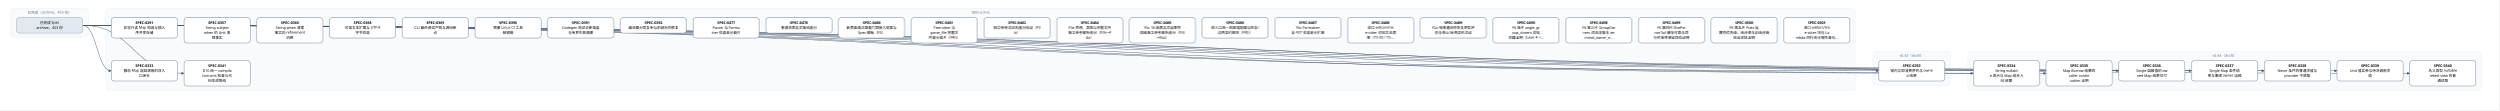
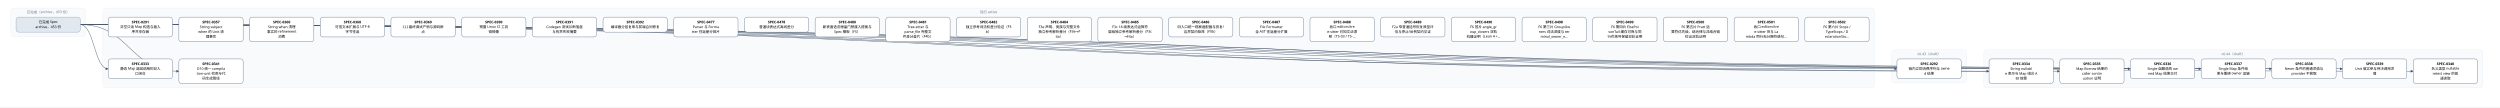
- <svg xmlns="http://www.w3.org/2000/svg" width="9072" height="400" viewBox="0 0 9072 400" font-family="PingFang SC, Microsoft YaHei, sans-serif">
+ <svg xmlns="http://www.w3.org/2000/svg" width="9336" height="400" viewBox="0 0 9336 400" font-family="PingFang SC, Microsoft YaHei, sans-serif">
  <defs>
    <marker id="arrow" viewBox="0 0 10 10" refX="9" refY="5" markerWidth="7" markerHeight="7" orient="auto-start-reverse">
      <path d="M0,0 L10,5 L0,10 z" fill="#475569" />
    </marker>
  </defs>
-   <rect width="9072" height="400" fill="#ffffff" />
+   <rect width="9336" height="400" fill="#ffffff" />
  <rect x="40" y="30" width="280" height="106" rx="12" fill="#f8fafc" stroke="#e2e8f0" />
  <text x="180" y="50" text-anchor="middle" font-size="13" fill="#64748b">已完成（archive，453 份）</text>
-   <rect x="384" y="30" width="6352" height="298" rx="12" fill="#f8fafc" stroke="#e2e8f0" />
-   <text x="3560" y="50" text-anchor="middle" font-size="13" fill="#64748b">现行 active</text>
-   <rect x="6800" y="186" width="280" height="124" rx="12" fill="#f8fafc" stroke="#e2e8f0" />
-   <text x="6940" y="206" text-anchor="middle" font-size="13" fill="#64748b">v0.43（draft）</text>
-   <rect x="7144" y="186" width="1864" height="142" rx="12" fill="#f8fafc" stroke="#e2e8f0" />
-   <text x="8076" y="206" text-anchor="middle" font-size="13" fill="#64748b">v0.44（draft）</text>
-   <path d="M 300 92 C 3560 92, 3560 257, 6820 257" fill="none" stroke="#475569" stroke-width="1.5" marker-end="url(#arrow)" />
+   <rect x="384" y="30" width="6616" height="298" rx="12" fill="#f8fafc" stroke="#e2e8f0" />
+   <text x="3692" y="50" text-anchor="middle" font-size="13" fill="#64748b">现行 active</text>
+   <rect x="7064" y="186" width="280" height="124" rx="12" fill="#f8fafc" stroke="#e2e8f0" />
+   <text x="7204" y="206" text-anchor="middle" font-size="13" fill="#64748b">v0.43（draft）</text>
+   <rect x="7408" y="186" width="1864" height="142" rx="12" fill="#f8fafc" stroke="#e2e8f0" />
+   <text x="8340" y="206" text-anchor="middle" font-size="13" fill="#64748b">v0.44（draft）</text>
+   <path d="M 300 92 C 3692 92, 3692 257, 7084 257" fill="none" stroke="#475569" stroke-width="1.5" marker-end="url(#arrow)" />
  <path d="M 300 92 C 352 92, 352 257, 404 257" fill="none" stroke="#475569" stroke-width="1.5" marker-end="url(#arrow)" />
-   <path d="M 300 92 C 3732 92, 3732 266, 7164 266" fill="none" stroke="#475569" stroke-width="1.5" marker-end="url(#arrow)" />
  <path d="M 300 92 C 3864 92, 3864 266, 7428 266" fill="none" stroke="#475569" stroke-width="1.5" marker-end="url(#arrow)" />
-   <path d="M 300 92 C 3996 92, 3996 257, 7692 257" fill="none" stroke="#475569" stroke-width="1.5" marker-end="url(#arrow)" />
+   <path d="M 300 92 C 3996 92, 3996 266, 7692 266" fill="none" stroke="#475569" stroke-width="1.5" marker-end="url(#arrow)" />
  <path d="M 300 92 C 4128 92, 4128 257, 7956 257" fill="none" stroke="#475569" stroke-width="1.5" marker-end="url(#arrow)" />
  <path d="M 300 92 C 4260 92, 4260 257, 8220 257" fill="none" stroke="#475569" stroke-width="1.5" marker-end="url(#arrow)" />
  <path d="M 300 92 C 4392 92, 4392 257, 8484 257" fill="none" stroke="#475569" stroke-width="1.5" marker-end="url(#arrow)" />
-   <path d="M 300 92 C 4524 92, 4524 266, 8748 266" fill="none" stroke="#475569" stroke-width="1.5" marker-end="url(#arrow)" />
+   <path d="M 300 92 C 4524 92, 4524 257, 8748 257" fill="none" stroke="#475569" stroke-width="1.5" marker-end="url(#arrow)" />
+   <path d="M 300 92 C 4656 92, 4656 266, 9012 266" fill="none" stroke="#475569" stroke-width="1.5" marker-end="url(#arrow)" />
  <path d="M 300 92 C 484 92, 484 266, 668 266" fill="none" stroke="#475569" stroke-width="1.5" marker-end="url(#arrow)" />
  <rect x="404" y="64" width="240" height="74" rx="10" fill="#ffffff" stroke="#64748b" stroke-width="1.5" />
  <text x="524" y="87" text-anchor="middle" font-size="13" font-weight="600">SPEC-0291</text>
  <text x="524" y="105" text-anchor="middle" font-size="13">非空只读 Map 构造与插入</text>
  <text x="524" y="123" text-anchor="middle" font-size="13">序共享存储</text>
-   <rect x="6820" y="220" width="240" height="74" rx="10" fill="#ffffff" stroke="#64748b" stroke-width="1.5" />
-   <text x="6940" y="243" text-anchor="middle" font-size="13" font-weight="600">SPEC-0292</text>
-   <text x="6940" y="261" text-anchor="middle" font-size="13">链内立即消费序列与 owne</text>
-   <text x="6940" y="279" text-anchor="middle" font-size="13">d 结果</text>
+   <rect x="7084" y="220" width="240" height="74" rx="10" fill="#ffffff" stroke="#64748b" stroke-width="1.5" />
+   <text x="7204" y="243" text-anchor="middle" font-size="13" font-weight="600">SPEC-0292</text>
+   <text x="7204" y="261" text-anchor="middle" font-size="13">链内立即消费序列与 owne</text>
+   <text x="7204" y="279" text-anchor="middle" font-size="13">d 结果</text>
  <rect x="404" y="220" width="240" height="74" rx="10" fill="#ffffff" stroke="#64748b" stroke-width="1.5" />
  <text x="524" y="243" text-anchor="middle" font-size="13" font-weight="600">SPEC-0333</text>
  <text x="524" y="261" text-anchor="middle" font-size="13">静态 Map 返回调用的双入</text>
  <text x="524" y="279" text-anchor="middle" font-size="13">口闭合</text>
-   <rect x="7164" y="220" width="240" height="92" rx="10" fill="#ffffff" stroke="#64748b" stroke-width="1.5" />
-   <text x="7284" y="243" text-anchor="middle" font-size="13" font-weight="600">SPEC-0334</text>
-   <text x="7284" y="261" text-anchor="middle" font-size="13">String nullabl</text>
-   <text x="7284" y="279" text-anchor="middle" font-size="13">e 表示与 Map 组合 A</text>
-   <text x="7284" y="297" text-anchor="middle" font-size="13">BI 前置</text>
  <rect x="7428" y="220" width="240" height="92" rx="10" fill="#ffffff" stroke="#64748b" stroke-width="1.5" />
-   <text x="7548" y="243" text-anchor="middle" font-size="13" font-weight="600">SPEC-0335</text>
-   <text x="7548" y="261" text-anchor="middle" font-size="13">Map Borrow 结果的</text>
-   <text x="7548" y="279" text-anchor="middle" font-size="13"> caller contin</text>
-   <text x="7548" y="297" text-anchor="middle" font-size="13">uation 证明</text>
-   <rect x="7692" y="220" width="240" height="74" rx="10" fill="#ffffff" stroke="#64748b" stroke-width="1.5" />
-   <text x="7812" y="243" text-anchor="middle" font-size="13" font-weight="600">SPEC-0336</text>
-   <text x="7812" y="261" text-anchor="middle" font-size="13">Single 函数值的 ow</text>
-   <text x="7812" y="279" text-anchor="middle" font-size="13">ned Map 结果交付</text>
+   <text x="7548" y="243" text-anchor="middle" font-size="13" font-weight="600">SPEC-0334</text>
+   <text x="7548" y="261" text-anchor="middle" font-size="13">String nullabl</text>
+   <text x="7548" y="279" text-anchor="middle" font-size="13">e 表示与 Map 组合 A</text>
+   <text x="7548" y="297" text-anchor="middle" font-size="13">BI 前置</text>
+   <rect x="7692" y="220" width="240" height="92" rx="10" fill="#ffffff" stroke="#64748b" stroke-width="1.5" />
+   <text x="7812" y="243" text-anchor="middle" font-size="13" font-weight="600">SPEC-0335</text>
+   <text x="7812" y="261" text-anchor="middle" font-size="13">Map Borrow 结果的</text>
+   <text x="7812" y="279" text-anchor="middle" font-size="13"> caller contin</text>
+   <text x="7812" y="297" text-anchor="middle" font-size="13">uation 证明</text>
  <rect x="7956" y="220" width="240" height="74" rx="10" fill="#ffffff" stroke="#64748b" stroke-width="1.5" />
-   <text x="8076" y="243" text-anchor="middle" font-size="13" font-weight="600">SPEC-0337</text>
-   <text x="8076" y="261" text-anchor="middle" font-size="13">Single Map 条件结</text>
-   <text x="8076" y="279" text-anchor="middle" font-size="13">果与重绑 owner 运输</text>
+   <text x="8076" y="243" text-anchor="middle" font-size="13" font-weight="600">SPEC-0336</text>
+   <text x="8076" y="261" text-anchor="middle" font-size="13">Single 函数值的 ow</text>
+   <text x="8076" y="279" text-anchor="middle" font-size="13">ned Map 结果交付</text>
  <rect x="8220" y="220" width="240" height="74" rx="10" fill="#ffffff" stroke="#64748b" stroke-width="1.5" />
-   <text x="8340" y="243" text-anchor="middle" font-size="13" font-weight="600">SPEC-0338</text>
-   <text x="8340" y="261" text-anchor="middle" font-size="13">Never 条件的普通求值与</text>
-   <text x="8340" y="279" text-anchor="middle" font-size="13"> provider 不获取</text>
+   <text x="8340" y="243" text-anchor="middle" font-size="13" font-weight="600">SPEC-0337</text>
+   <text x="8340" y="261" text-anchor="middle" font-size="13">Single Map 条件结</text>
+   <text x="8340" y="279" text-anchor="middle" font-size="13">果与重绑 owner 运输</text>
  <rect x="8484" y="220" width="240" height="74" rx="10" fill="#ffffff" stroke="#64748b" stroke-width="1.5" />
-   <text x="8604" y="243" text-anchor="middle" font-size="13" font-weight="600">SPEC-0339</text>
-   <text x="8604" y="261" text-anchor="middle" font-size="13">Unit 值实参与待决调用求</text>
-   <text x="8604" y="279" text-anchor="middle" font-size="13">值</text>
-   <rect x="8748" y="220" width="240" height="92" rx="10" fill="#ffffff" stroke="#64748b" stroke-width="1.5" />
-   <text x="8868" y="243" text-anchor="middle" font-size="13" font-weight="600">SPEC-0340</text>
-   <text x="8868" y="261" text-anchor="middle" font-size="13">名义类型 nullable </text>
-   <text x="8868" y="279" text-anchor="middle" font-size="13">retest view 的普</text>
-   <text x="8868" y="297" text-anchor="middle" font-size="13">通读取</text>
+   <text x="8604" y="243" text-anchor="middle" font-size="13" font-weight="600">SPEC-0338</text>
+   <text x="8604" y="261" text-anchor="middle" font-size="13">Never 条件的普通求值与</text>
+   <text x="8604" y="279" text-anchor="middle" font-size="13"> provider 不获取</text>
+   <rect x="8748" y="220" width="240" height="74" rx="10" fill="#ffffff" stroke="#64748b" stroke-width="1.5" />
+   <text x="8868" y="243" text-anchor="middle" font-size="13" font-weight="600">SPEC-0339</text>
+   <text x="8868" y="261" text-anchor="middle" font-size="13">Unit 值实参与待决调用求</text>
+   <text x="8868" y="279" text-anchor="middle" font-size="13">值</text>
+   <rect x="9012" y="220" width="240" height="92" rx="10" fill="#ffffff" stroke="#64748b" stroke-width="1.5" />
+   <text x="9132" y="243" text-anchor="middle" font-size="13" font-weight="600">SPEC-0340</text>
+   <text x="9132" y="261" text-anchor="middle" font-size="13">名义类型 nullable </text>
+   <text x="9132" y="279" text-anchor="middle" font-size="13">retest view 的普</text>
+   <text x="9132" y="297" text-anchor="middle" font-size="13">通读取</text>
  <rect x="668" y="220" width="240" height="92" rx="10" fill="#ffffff" stroke="#64748b" stroke-width="1.5" />
  <text x="788" y="243" text-anchor="middle" font-size="13" font-weight="600">SPEC-0341</text>
  <text x="788" y="261" text-anchor="middle" font-size="13">D10 统一 compila</text>
  <text x="788" y="279" text-anchor="middle" font-size="13">tion-unit 检查与代</text>
  <text x="788" y="297" text-anchor="middle" font-size="13">码生成管线</text>
  <rect x="668" y="64" width="240" height="92" rx="10" fill="#ffffff" stroke="#64748b" stroke-width="1.5" />
  <text x="788" y="87" text-anchor="middle" font-size="13" font-weight="600">SPEC-0357</text>
  <text x="788" y="105" text-anchor="middle" font-size="13">String subject</text>
  <text x="788" y="123" text-anchor="middle" font-size="13"> when 的 Unit 清</text>
  <text x="788" y="141" text-anchor="middle" font-size="13">理事实</text>
  <rect x="932" y="64" width="240" height="92" rx="10" fill="#ffffff" stroke="#64748b" stroke-width="1.5" />
  <text x="1052" y="87" text-anchor="middle" font-size="13" font-weight="600">SPEC-0360</text>
  <text x="1052" y="105" text-anchor="middle" font-size="13">String when 清理</text>
  <text x="1052" y="123" text-anchor="middle" font-size="13">事实的 refinement</text>
  <text x="1052" y="141" text-anchor="middle" font-size="13"> 消费</text>
  <rect x="1196" y="64" width="240" height="74" rx="10" fill="#ffffff" stroke="#64748b" stroke-width="1.5" />
  <text x="1316" y="87" text-anchor="middle" font-size="13" font-weight="600">SPEC-0368</text>
  <text x="1316" y="105" text-anchor="middle" font-size="13">可信文本扩展与 UTF-8 </text>
  <text x="1316" y="123" text-anchor="middle" font-size="13">字节往返</text>
  <rect x="1460" y="64" width="240" height="74" rx="10" fill="#ffffff" stroke="#64748b" stroke-width="1.5" />
  <text x="1580" y="87" text-anchor="middle" font-size="13" font-weight="600">SPEC-0369</text>
  <text x="1580" y="105" text-anchor="middle" font-size="13">CLI 最终调试产物与源码断</text>
  <text x="1580" y="123" text-anchor="middle" font-size="13">点</text>
  <rect x="1724" y="64" width="240" height="74" rx="10" fill="#ffffff" stroke="#64748b" stroke-width="1.5" />
  <text x="1844" y="87" text-anchor="middle" font-size="13" font-weight="600">SPEC-0390</text>
  <text x="1844" y="105" text-anchor="middle" font-size="13">预置 Linux CI 工具</text>
  <text x="1844" y="123" text-anchor="middle" font-size="13">链镜像</text>
  <rect x="1988" y="64" width="240" height="74" rx="10" fill="#ffffff" stroke="#64748b" stroke-width="1.5" />
  <text x="2108" y="87" text-anchor="middle" font-size="13" font-weight="600">SPEC-0391</text>
  <text x="2108" y="105" text-anchor="middle" font-size="13">Codegen 测试诊断落盘</text>
  <text x="2108" y="123" text-anchor="middle" font-size="13">与有界失败摘要</text>
  <rect x="2252" y="64" width="240" height="56" rx="10" fill="#ffffff" stroke="#64748b" stroke-width="1.5" />
  <text x="2372" y="87" text-anchor="middle" font-size="13" font-weight="600">SPEC-0392</text>
  <text x="2372" y="105" text-anchor="middle" font-size="13">编译器分层复审与前端合同修复</text>
  <rect x="2516" y="64" width="240" height="74" rx="10" fill="#ffffff" stroke="#64748b" stroke-width="1.5" />
  <text x="2636" y="87" text-anchor="middle" font-size="13" font-weight="600">SPEC-0477</text>
  <text x="2636" y="105" text-anchor="middle" font-size="13">Parser 与 Forma</text>
  <text x="2636" y="123" text-anchor="middle" font-size="13">tter 往返差分首片</text>
  <rect x="2780" y="64" width="240" height="56" rx="10" fill="#ffffff" stroke="#64748b" stroke-width="1.5" />
  <text x="2900" y="87" text-anchor="middle" font-size="13" font-weight="600">SPEC-0478</text>
  <text x="2900" y="105" text-anchor="middle" font-size="13">普通块表达式离线差分</text>
  <rect x="3044" y="64" width="240" height="74" rx="10" fill="#ffffff" stroke="#64748b" stroke-width="1.5" />
  <text x="3164" y="87" text-anchor="middle" font-size="13" font-weight="600">SPEC-0480</text>
  <text x="3164" y="105" text-anchor="middle" font-size="13">新表面语法增量门禁接入提案与</text>
  <text x="3164" y="123" text-anchor="middle" font-size="13"> Spec 模板（F5）</text>
  <rect x="3308" y="64" width="240" height="92" rx="10" fill="#ffffff" stroke="#64748b" stroke-width="1.5" />
  <text x="3428" y="87" text-anchor="middle" font-size="13" font-weight="600">SPEC-0481</text>
  <text x="3428" y="105" text-anchor="middle" font-size="13">Tree-sitter 与 </text>
  <text x="3428" y="123" text-anchor="middle" font-size="13">parse_file 完整文</text>
  <text x="3428" y="141" text-anchor="middle" font-size="13">件差分首片（F4b）</text>
  <rect x="3572" y="64" width="240" height="74" rx="10" fill="#ffffff" stroke="#64748b" stroke-width="1.5" />
  <text x="3692" y="87" text-anchor="middle" font-size="13" font-weight="600">SPEC-0482</text>
  <text x="3692" y="105" text-anchor="middle" font-size="13">独立参考词法机差分验证（F3</text>
  <text x="3692" y="123" text-anchor="middle" font-size="13">b）</text>
  <rect x="3836" y="64" width="240" height="92" rx="10" fill="#ffffff" stroke="#64748b" stroke-width="1.5" />
  <text x="3956" y="87" text-anchor="middle" font-size="13" font-weight="600">SPEC-0484</text>
  <text x="3956" y="105" text-anchor="middle" font-size="13">F3e 声明、类族与完整文件</text>
  <text x="3956" y="123" text-anchor="middle" font-size="13">独立参考解析差分（F3e→F</text>
  <text x="3956" y="141" text-anchor="middle" font-size="13">4a）</text>
  <rect x="4100" y="64" width="240" height="92" rx="10" fill="#ffffff" stroke="#64748b" stroke-width="1.5" />
  <text x="4220" y="87" text-anchor="middle" font-size="13" font-weight="600">SPEC-0485</text>
  <text x="4220" y="105" text-anchor="middle" font-size="13">F3c 18 级表达式运算符</text>
  <text x="4220" y="123" text-anchor="middle" font-size="13">层级独立参考解析差分（F3c</text>
  <text x="4220" y="141" text-anchor="middle" font-size="13">→F4a）</text>
  <rect x="4364" y="64" width="240" height="74" rx="10" fill="#ffffff" stroke="#64748b" stroke-width="1.5" />
  <text x="4484" y="87" text-anchor="middle" font-size="13" font-weight="600">SPEC-0486</text>
  <text x="4484" y="105" text-anchor="middle" font-size="13">四入口统一观察适配器与恢复/</text>
  <text x="4484" y="123" text-anchor="middle" font-size="13">边界契约矩阵（F0b）</text>
  <rect x="4628" y="64" width="240" height="74" rx="10" fill="#ffffff" stroke="#64748b" stroke-width="1.5" />
  <text x="4748" y="87" text-anchor="middle" font-size="13" font-weight="600">SPEC-0487</text>
  <text x="4748" y="105" text-anchor="middle" font-size="13">F4c Formatter </text>
  <text x="4748" y="123" text-anchor="middle" font-size="13">全 AST 往返差分扩展</text>
  <rect x="4892" y="64" width="240" height="92" rx="10" fill="#ffffff" stroke="#64748b" stroke-width="1.5" />
  <text x="5012" y="87" text-anchor="middle" font-size="13" font-weight="600">SPEC-0488</text>
  <text x="5012" y="105" text-anchor="middle" font-size="13">收口 editors/tre</text>
  <text x="5012" y="123" text-anchor="middle" font-size="13">e-sitter 已知文法漂</text>
  <text x="5012" y="141" text-anchor="middle" font-size="13">移（TS-03 / TS-…</text>
  <rect x="5156" y="64" width="240" height="74" rx="10" fill="#ffffff" stroke="#64748b" stroke-width="1.5" />
  <text x="5276" y="87" text-anchor="middle" font-size="13" font-weight="600">SPEC-0489</text>
  <text x="5276" y="105" text-anchor="middle" font-size="13">F2a 窄普通括号恢复原型评</text>
  <text x="5276" y="123" text-anchor="middle" font-size="13">估与停止/反例契约见证</text>
  <rect x="5420" y="64" width="240" height="92" rx="10" fill="#ffffff" stroke="#64748b" stroke-width="1.5" />
  <text x="5540" y="87" text-anchor="middle" font-size="13" font-weight="600">SPEC-0490</text>
  <text x="5540" y="105" text-anchor="middle" font-size="13">F6 首片 angle_gr</text>
  <text x="5540" y="123" text-anchor="middle" font-size="13">oup_closers 双轨</text>
  <text x="5540" y="141" text-anchor="middle" font-size="13">机器证明（Lean 4 +…</text>
  <rect x="5684" y="64" width="240" height="92" rx="10" fill="#ffffff" stroke="#64748b" stroke-width="1.5" />
  <text x="5804" y="87" text-anchor="middle" font-size="13" font-weight="600">SPEC-0498</text>
  <text x="5804" y="105" text-anchor="middle" font-size="13">F6 第三片 GroupOw</text>
  <text x="5804" y="123" text-anchor="middle" font-size="13">ners 词法深度与 ter</text>
  <text x="5804" y="141" text-anchor="middle" font-size="13">minal_owner_e…</text>
  <rect x="5948" y="64" width="240" height="92" rx="10" fill="#ffffff" stroke="#64748b" stroke-width="1.5" />
  <text x="6068" y="87" text-anchor="middle" font-size="13" font-weight="600">SPEC-0499</text>
  <text x="6068" y="105" text-anchor="middle" font-size="13">F6 第四片 ElsePoi</text>
  <text x="6068" y="123" text-anchor="middle" font-size="13">sonTail 缓存可靠与同</text>
  <text x="6068" y="141" text-anchor="middle" font-size="13">行花括号保留双轨证明</text>
  <rect x="6212" y="64" width="240" height="92" rx="10" fill="#ffffff" stroke="#64748b" stroke-width="1.5" />
  <text x="6332" y="87" text-anchor="middle" font-size="13" font-weight="600">SPEC-0500</text>
  <text x="6332" y="105" text-anchor="middle" font-size="13">F6 第五片 Pratt 运</text>
  <text x="6332" y="123" text-anchor="middle" font-size="13">算符优先级、结合律与非结合链</text>
  <text x="6332" y="141" text-anchor="middle" font-size="13">检出双轨证明</text>
  <rect x="6476" y="64" width="240" height="92" rx="10" fill="#ffffff" stroke="#64748b" stroke-width="1.5" />
  <text x="6596" y="87" text-anchor="middle" font-size="13" font-weight="600">SPEC-0501</text>
  <text x="6596" y="105" text-anchor="middle" font-size="13">收口 editors/tre</text>
  <text x="6596" y="123" text-anchor="middle" font-size="13">e-sitter 块与 La</text>
  <text x="6596" y="141" text-anchor="middle" font-size="13">mbda 同行无分隔符语句…</text>
+   <rect x="6740" y="64" width="240" height="92" rx="10" fill="#ffffff" stroke="#64748b" stroke-width="1.5" />
+   <text x="6860" y="87" text-anchor="middle" font-size="13" font-weight="600">SPEC-0502</text>
+   <text x="6860" y="105" text-anchor="middle" font-size="13">F6 第六片 Stops /</text>
+   <text x="6860" y="123" text-anchor="middle" font-size="13"> TypeStops / D</text>
+   <text x="6860" y="141" text-anchor="middle" font-size="13">eclarationSto…</text>
  <rect x="60" y="64" width="240" height="56" rx="10" fill="#e2e8f0" stroke="#94a3b8" stroke-width="1.5" />
  <text x="180" y="87" text-anchor="middle" font-size="13">已完成 Spec</text>
  <text x="180" y="105" text-anchor="middle" font-size="13">archive，453 份</text>
</svg>
